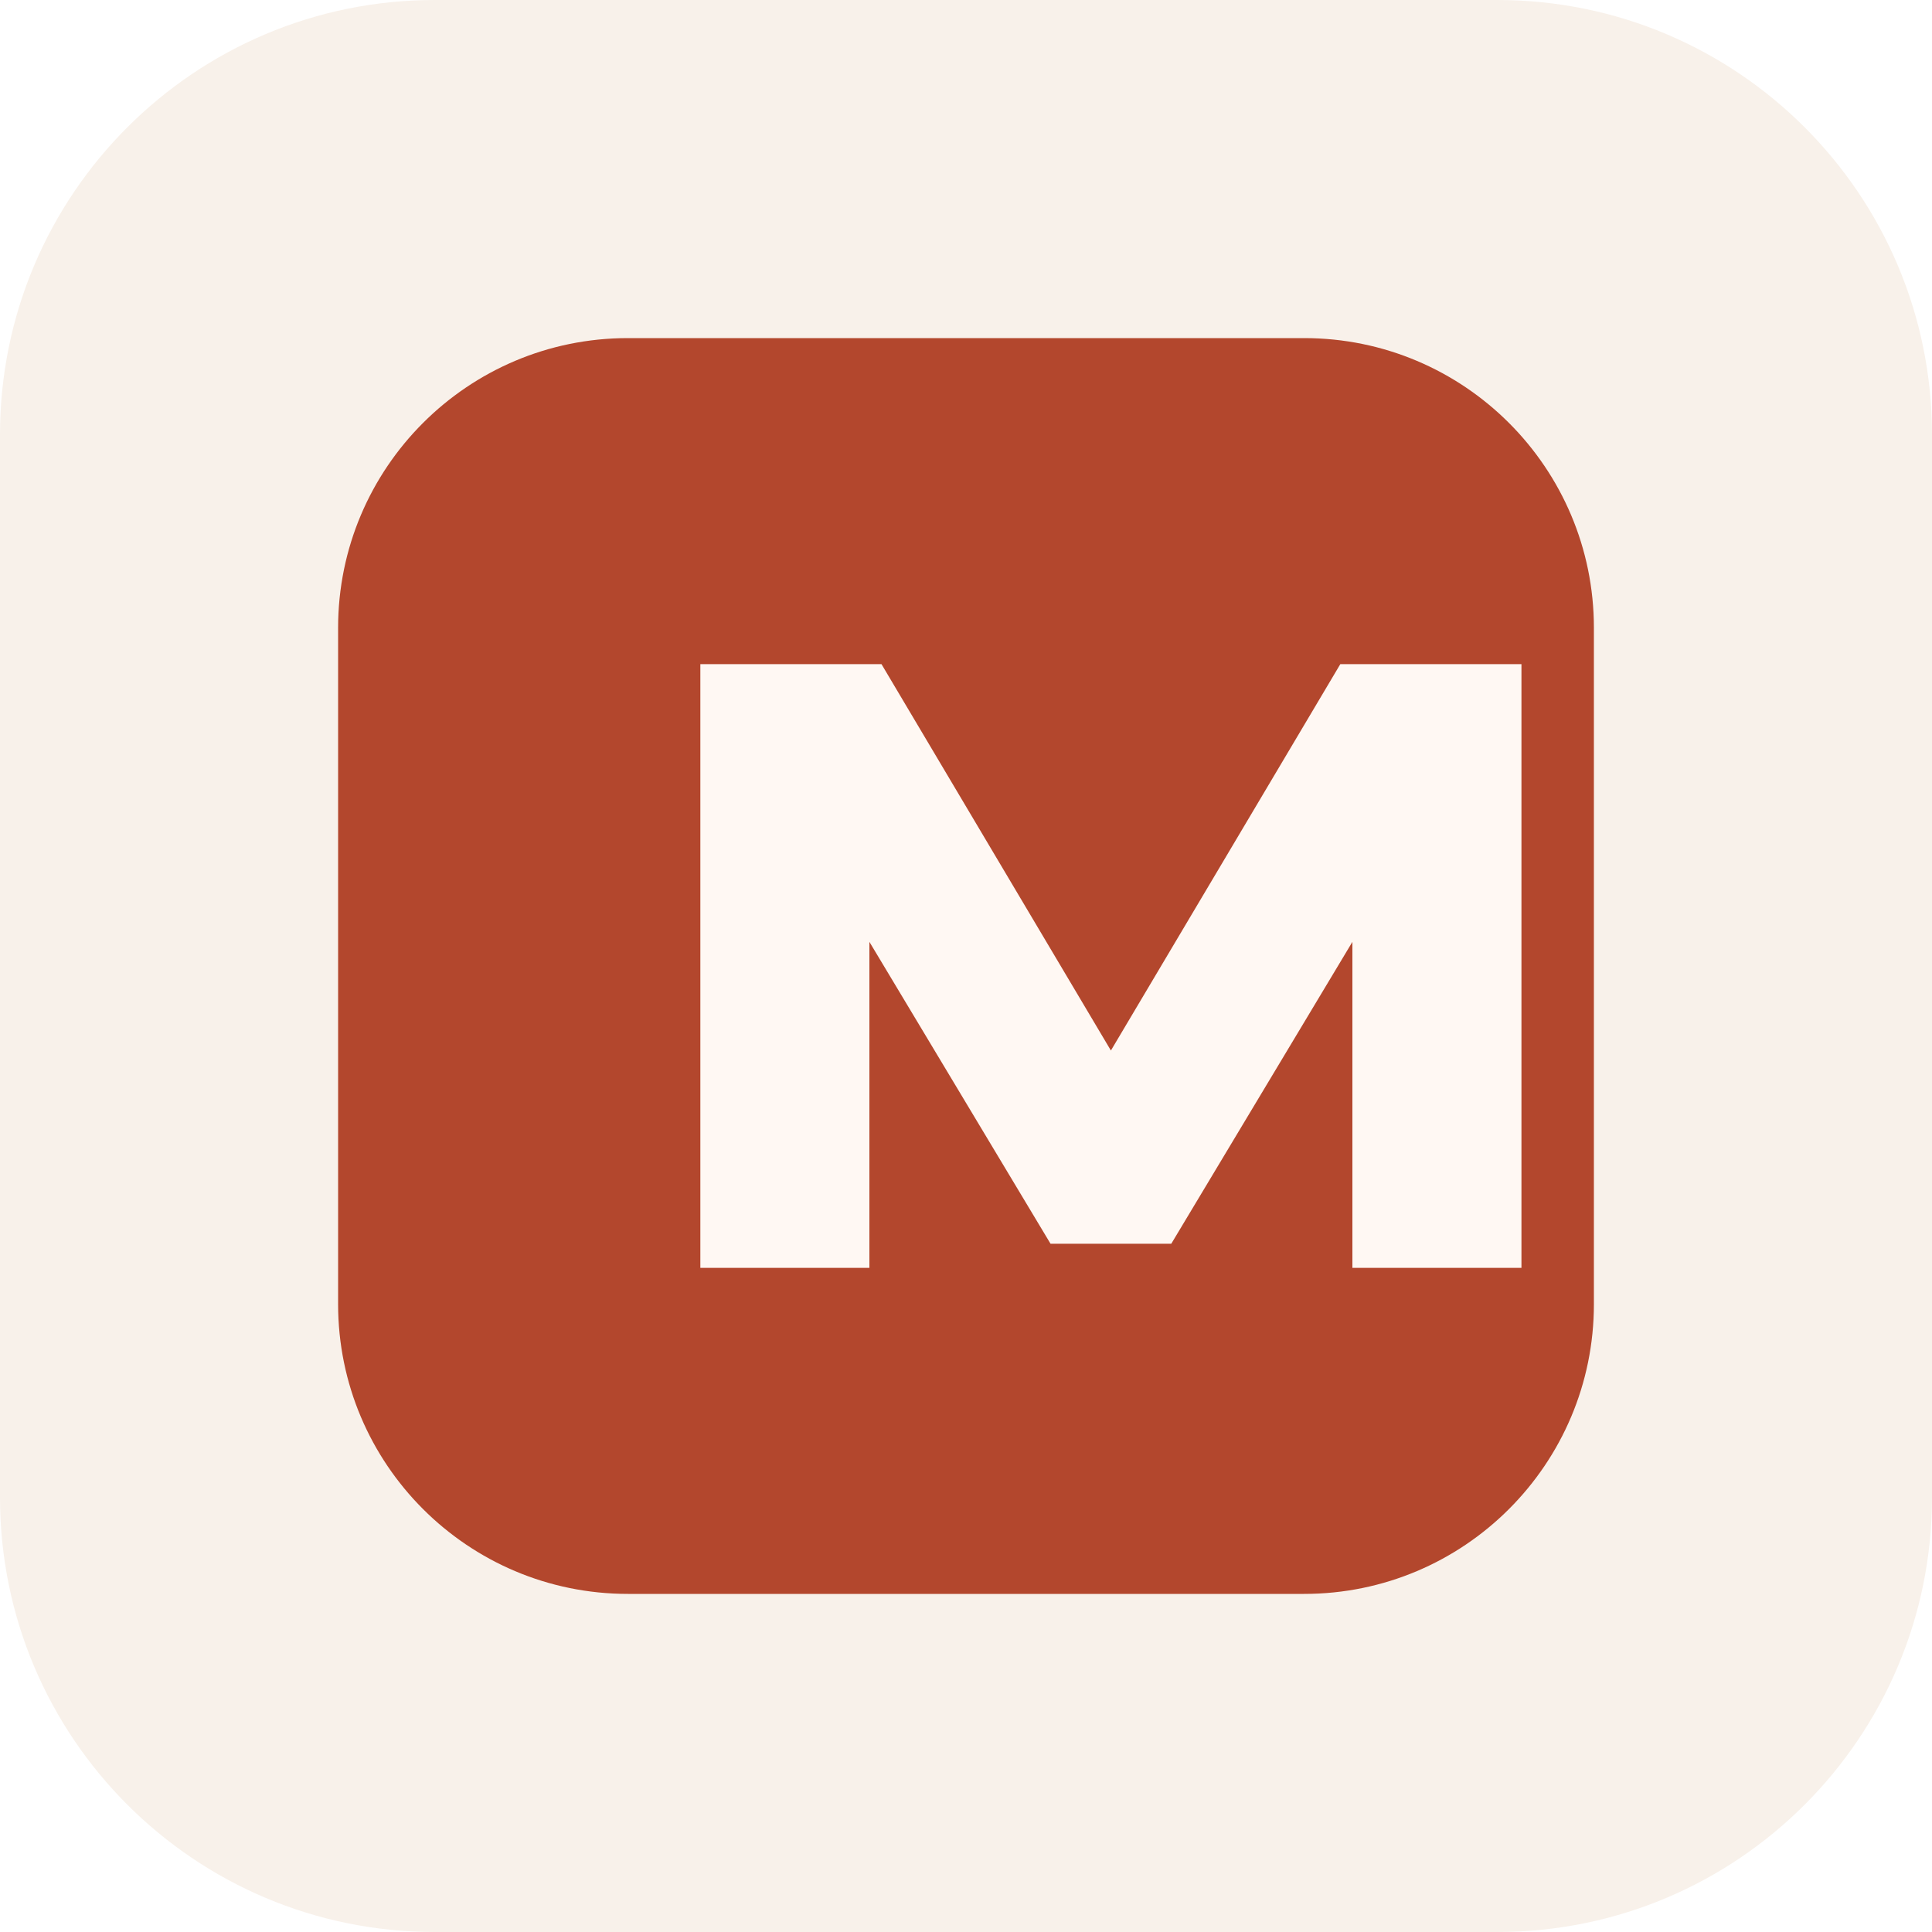
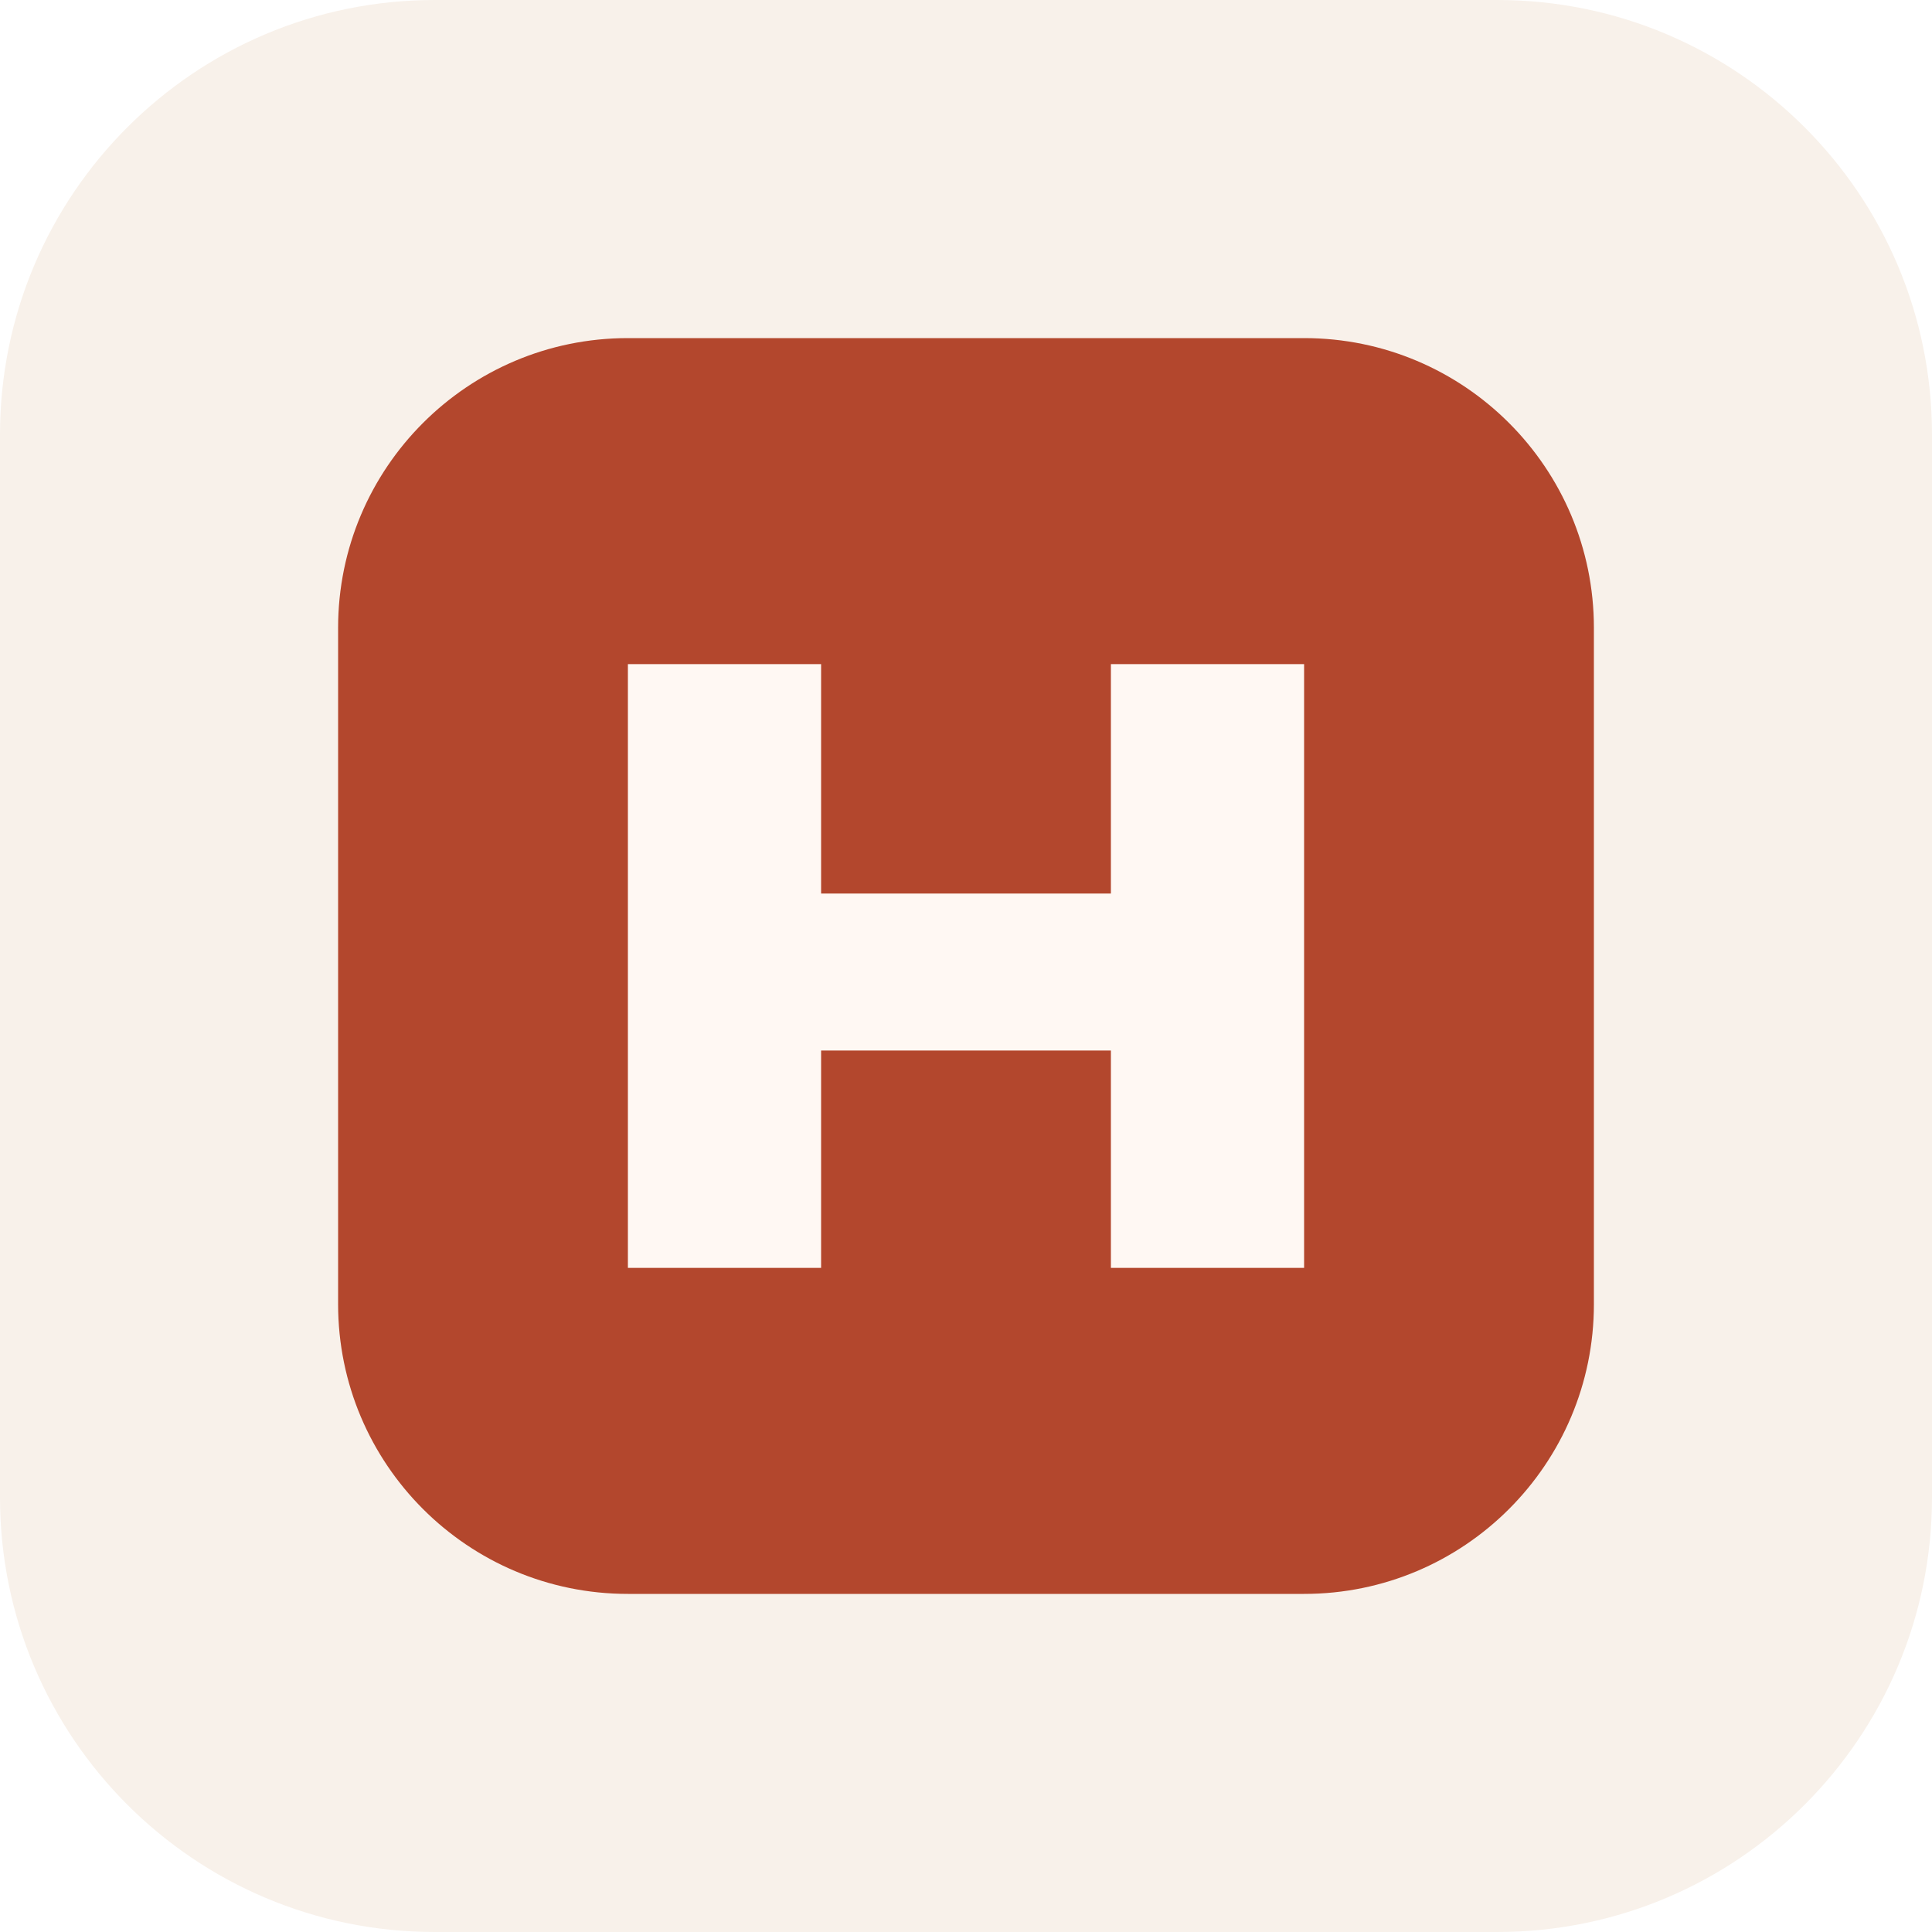
<svg xmlns="http://www.w3.org/2000/svg" width="160" height="160" viewBox="0 0 160 160" fill="none">
  <rect width="160" height="160" rx="36" fill="#F8F1EA" />
  <rect x="28" y="28" width="104" height="104" rx="24" fill="#B3472D" />
-   <path d="M58 105V55H73L92 87L111 55H126V105H112V78L97 103H87L72 78V105H58Z" fill="#FFF8F3" />
+   <path d="M52 105V55H68V74H92V55H108V105H92V87H68V105H52Z" fill="#FFF8F3" />
</svg>
